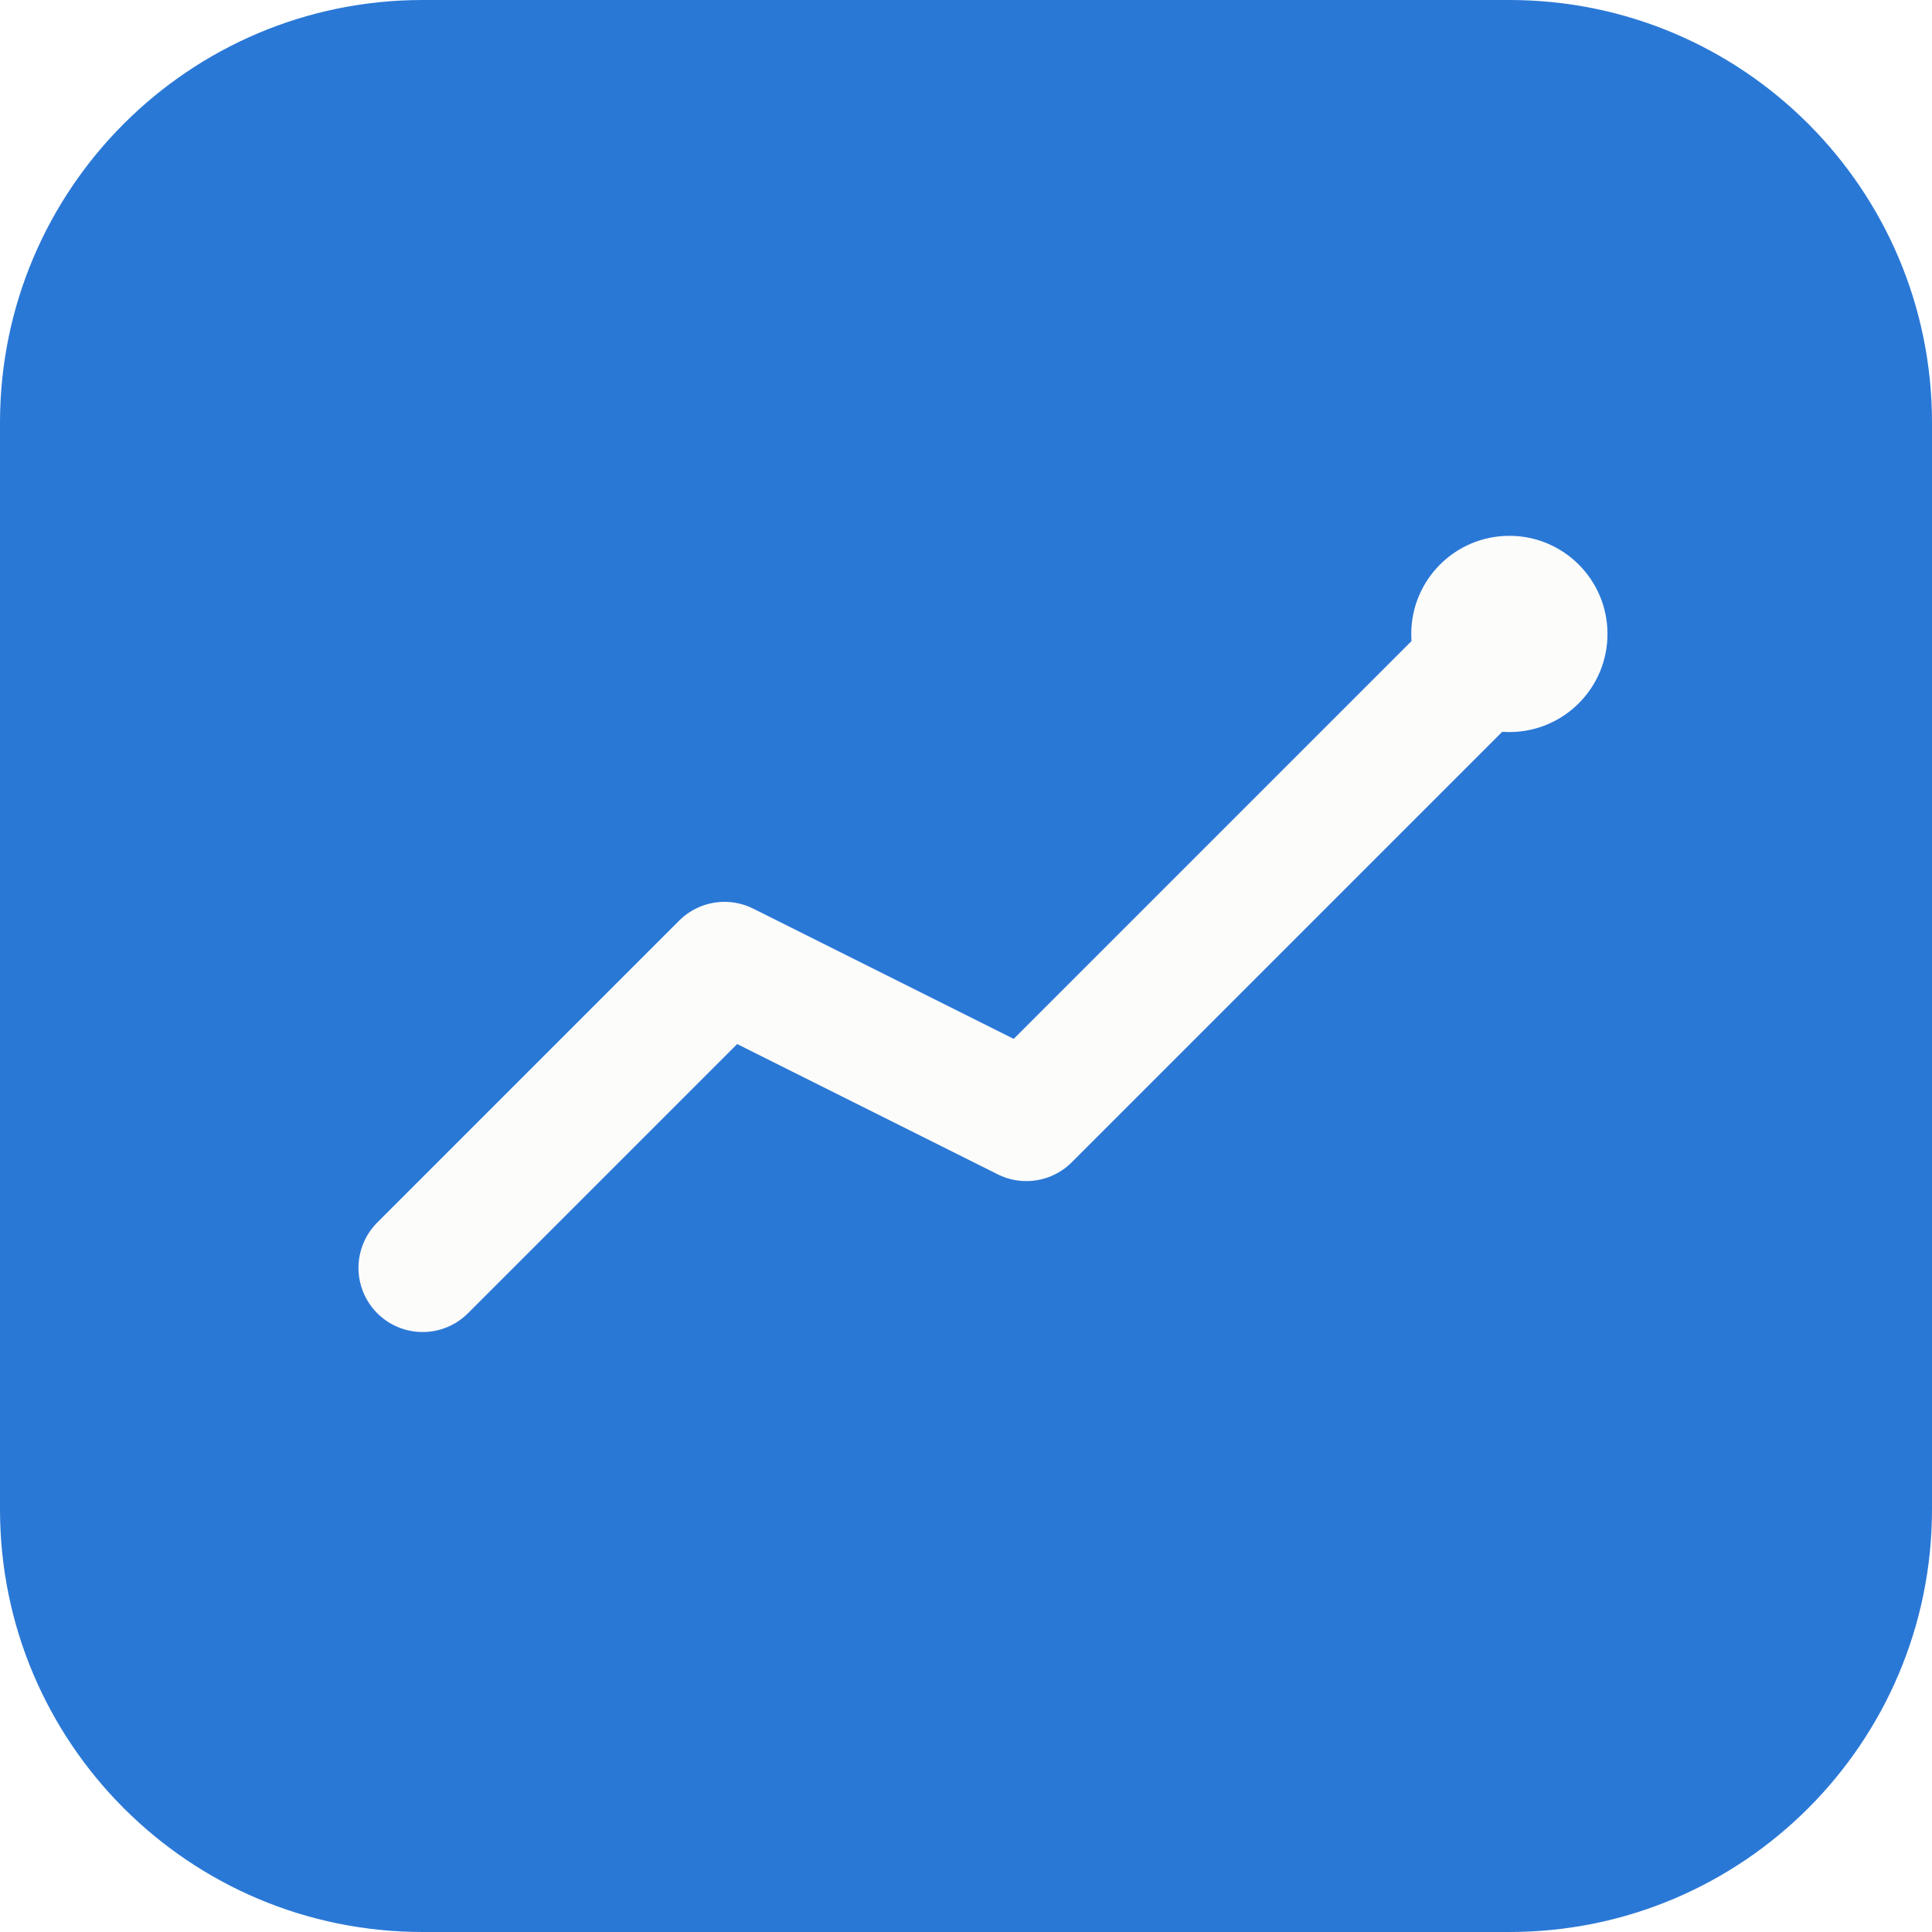
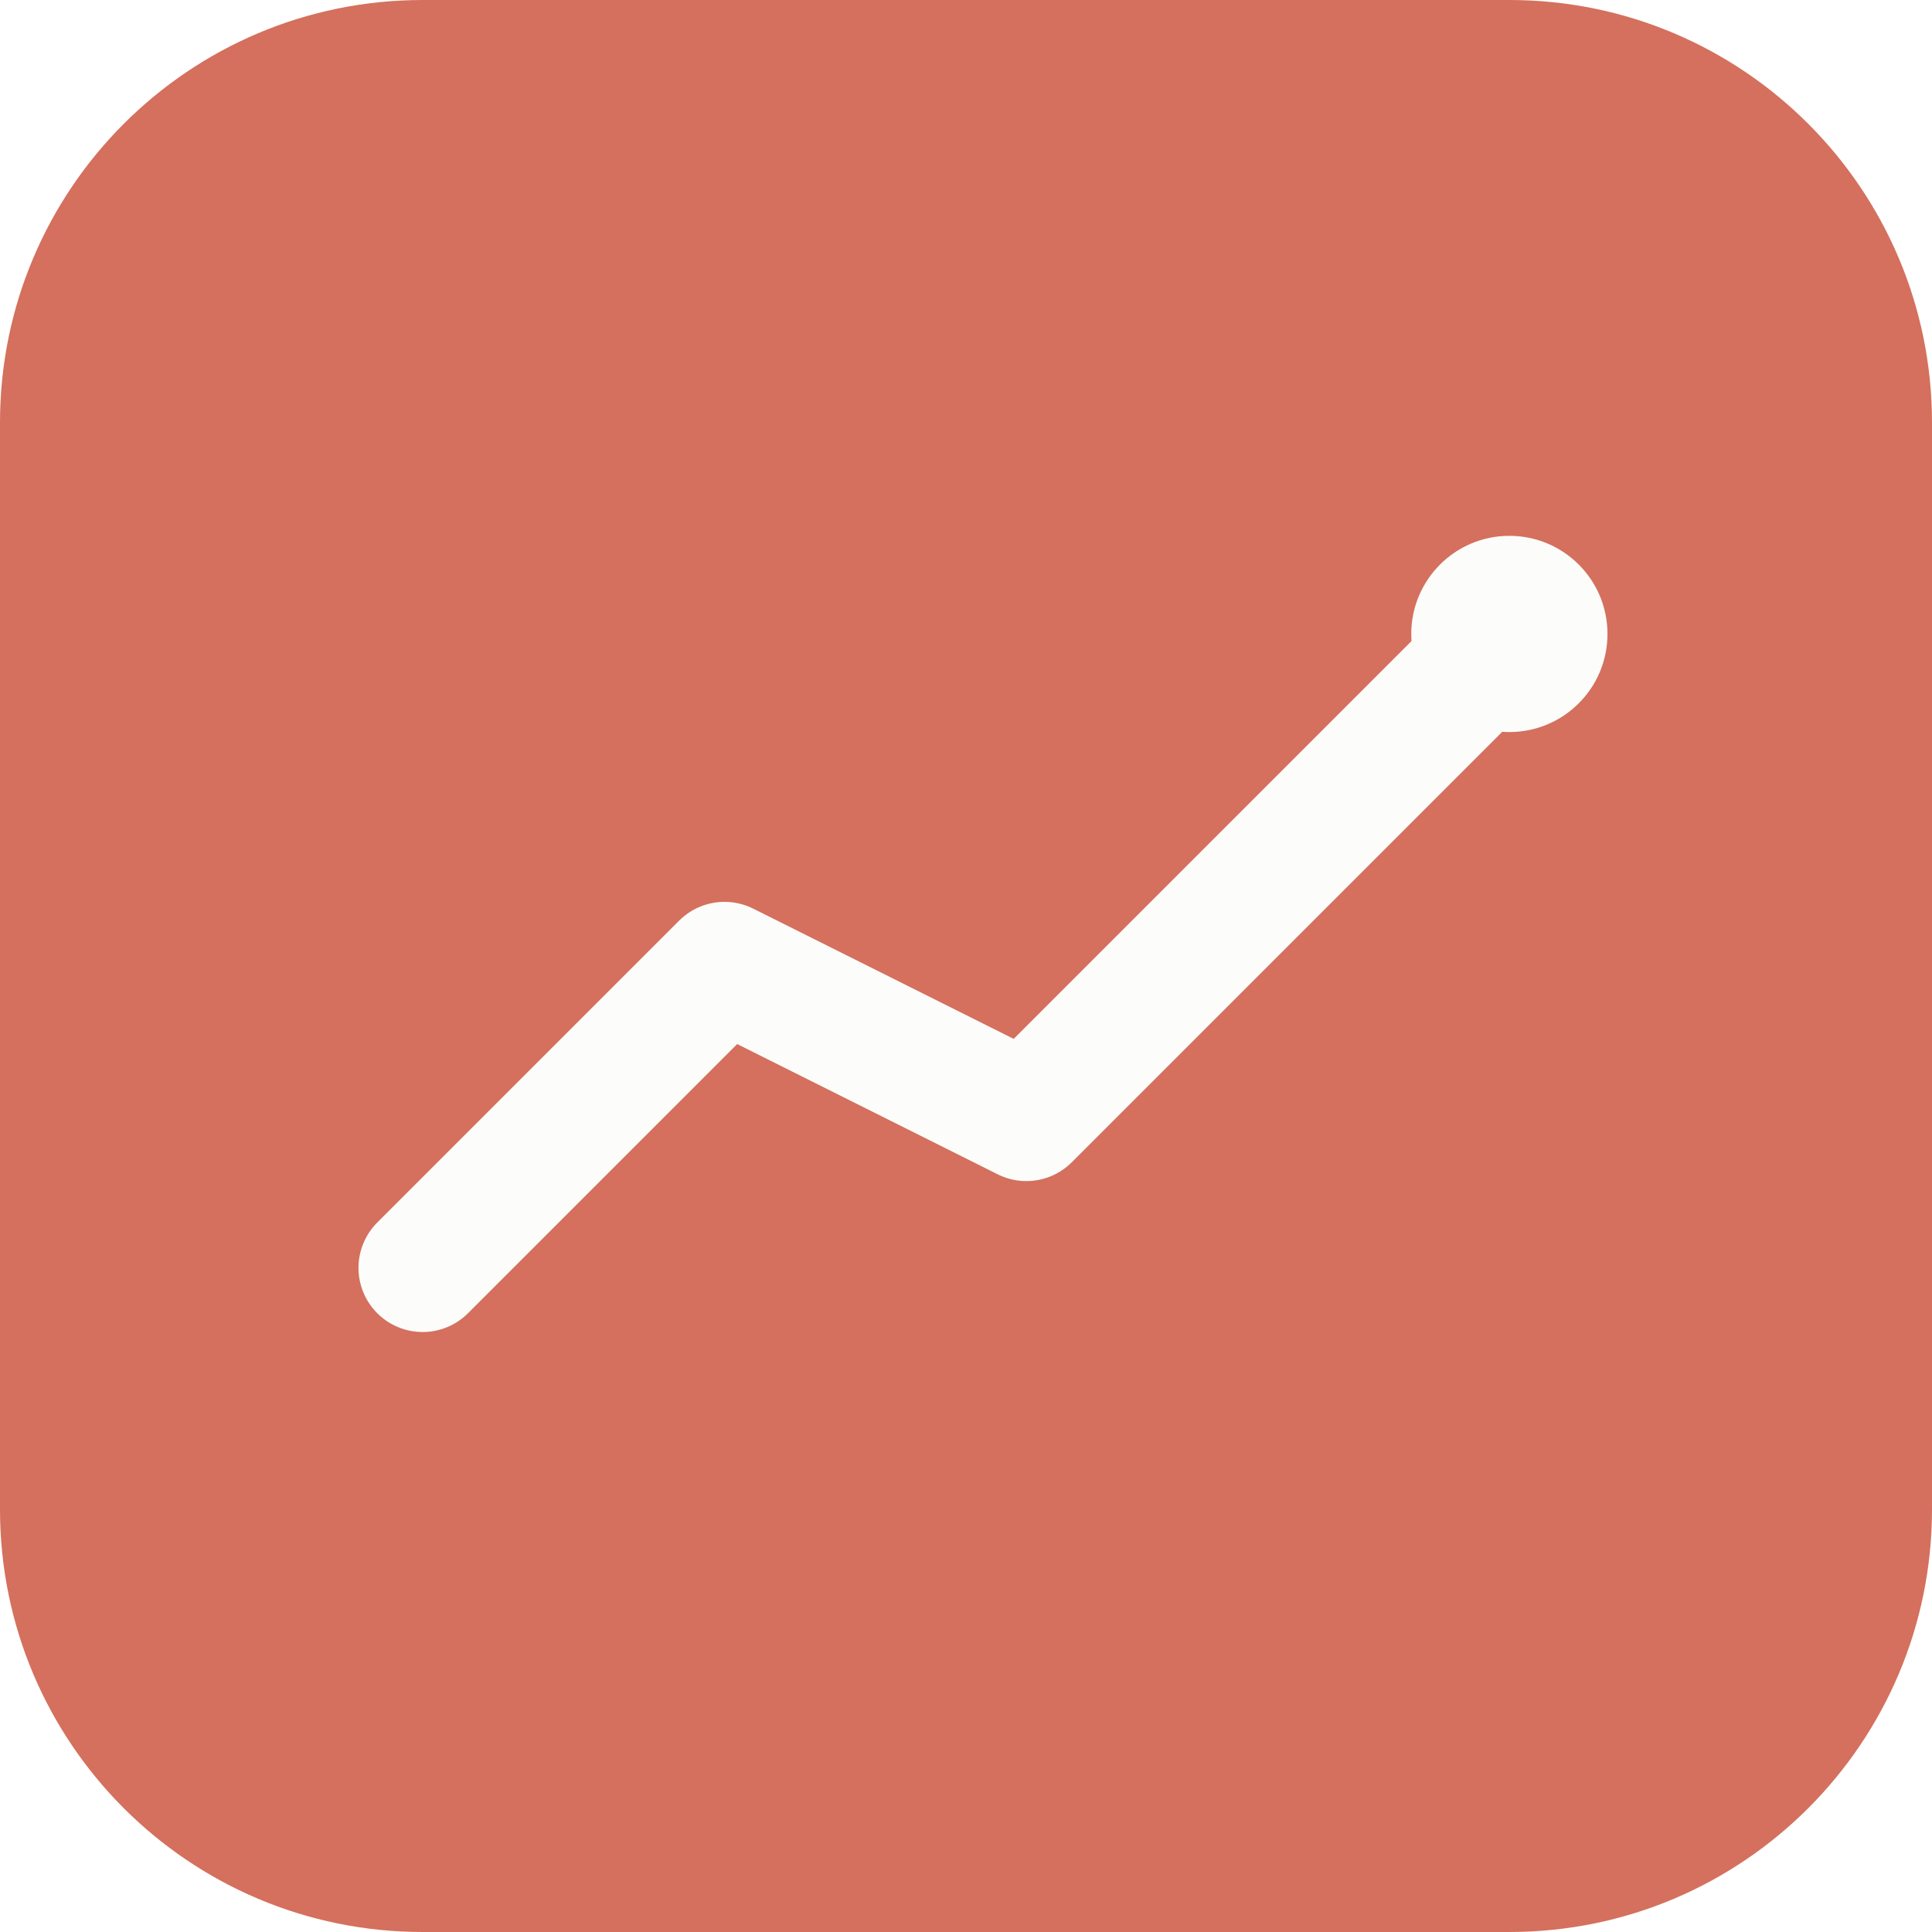
<svg xmlns="http://www.w3.org/2000/svg" viewBox="0 0 512 512">
-   <rect width="512" height="512" rx="112" fill="#2a78d6" />
+   <rect width="512" height="512" rx="112" fill="#d4705d" />
  <path d="M112 336 L192 256 L272 296 L400 168" fill="none" stroke="#fcfcfb" stroke-width="34" stroke-linecap="round" stroke-linejoin="round" />
  <circle cx="400" cy="168" r="26" fill="#fcfcfb" />
</svg>
